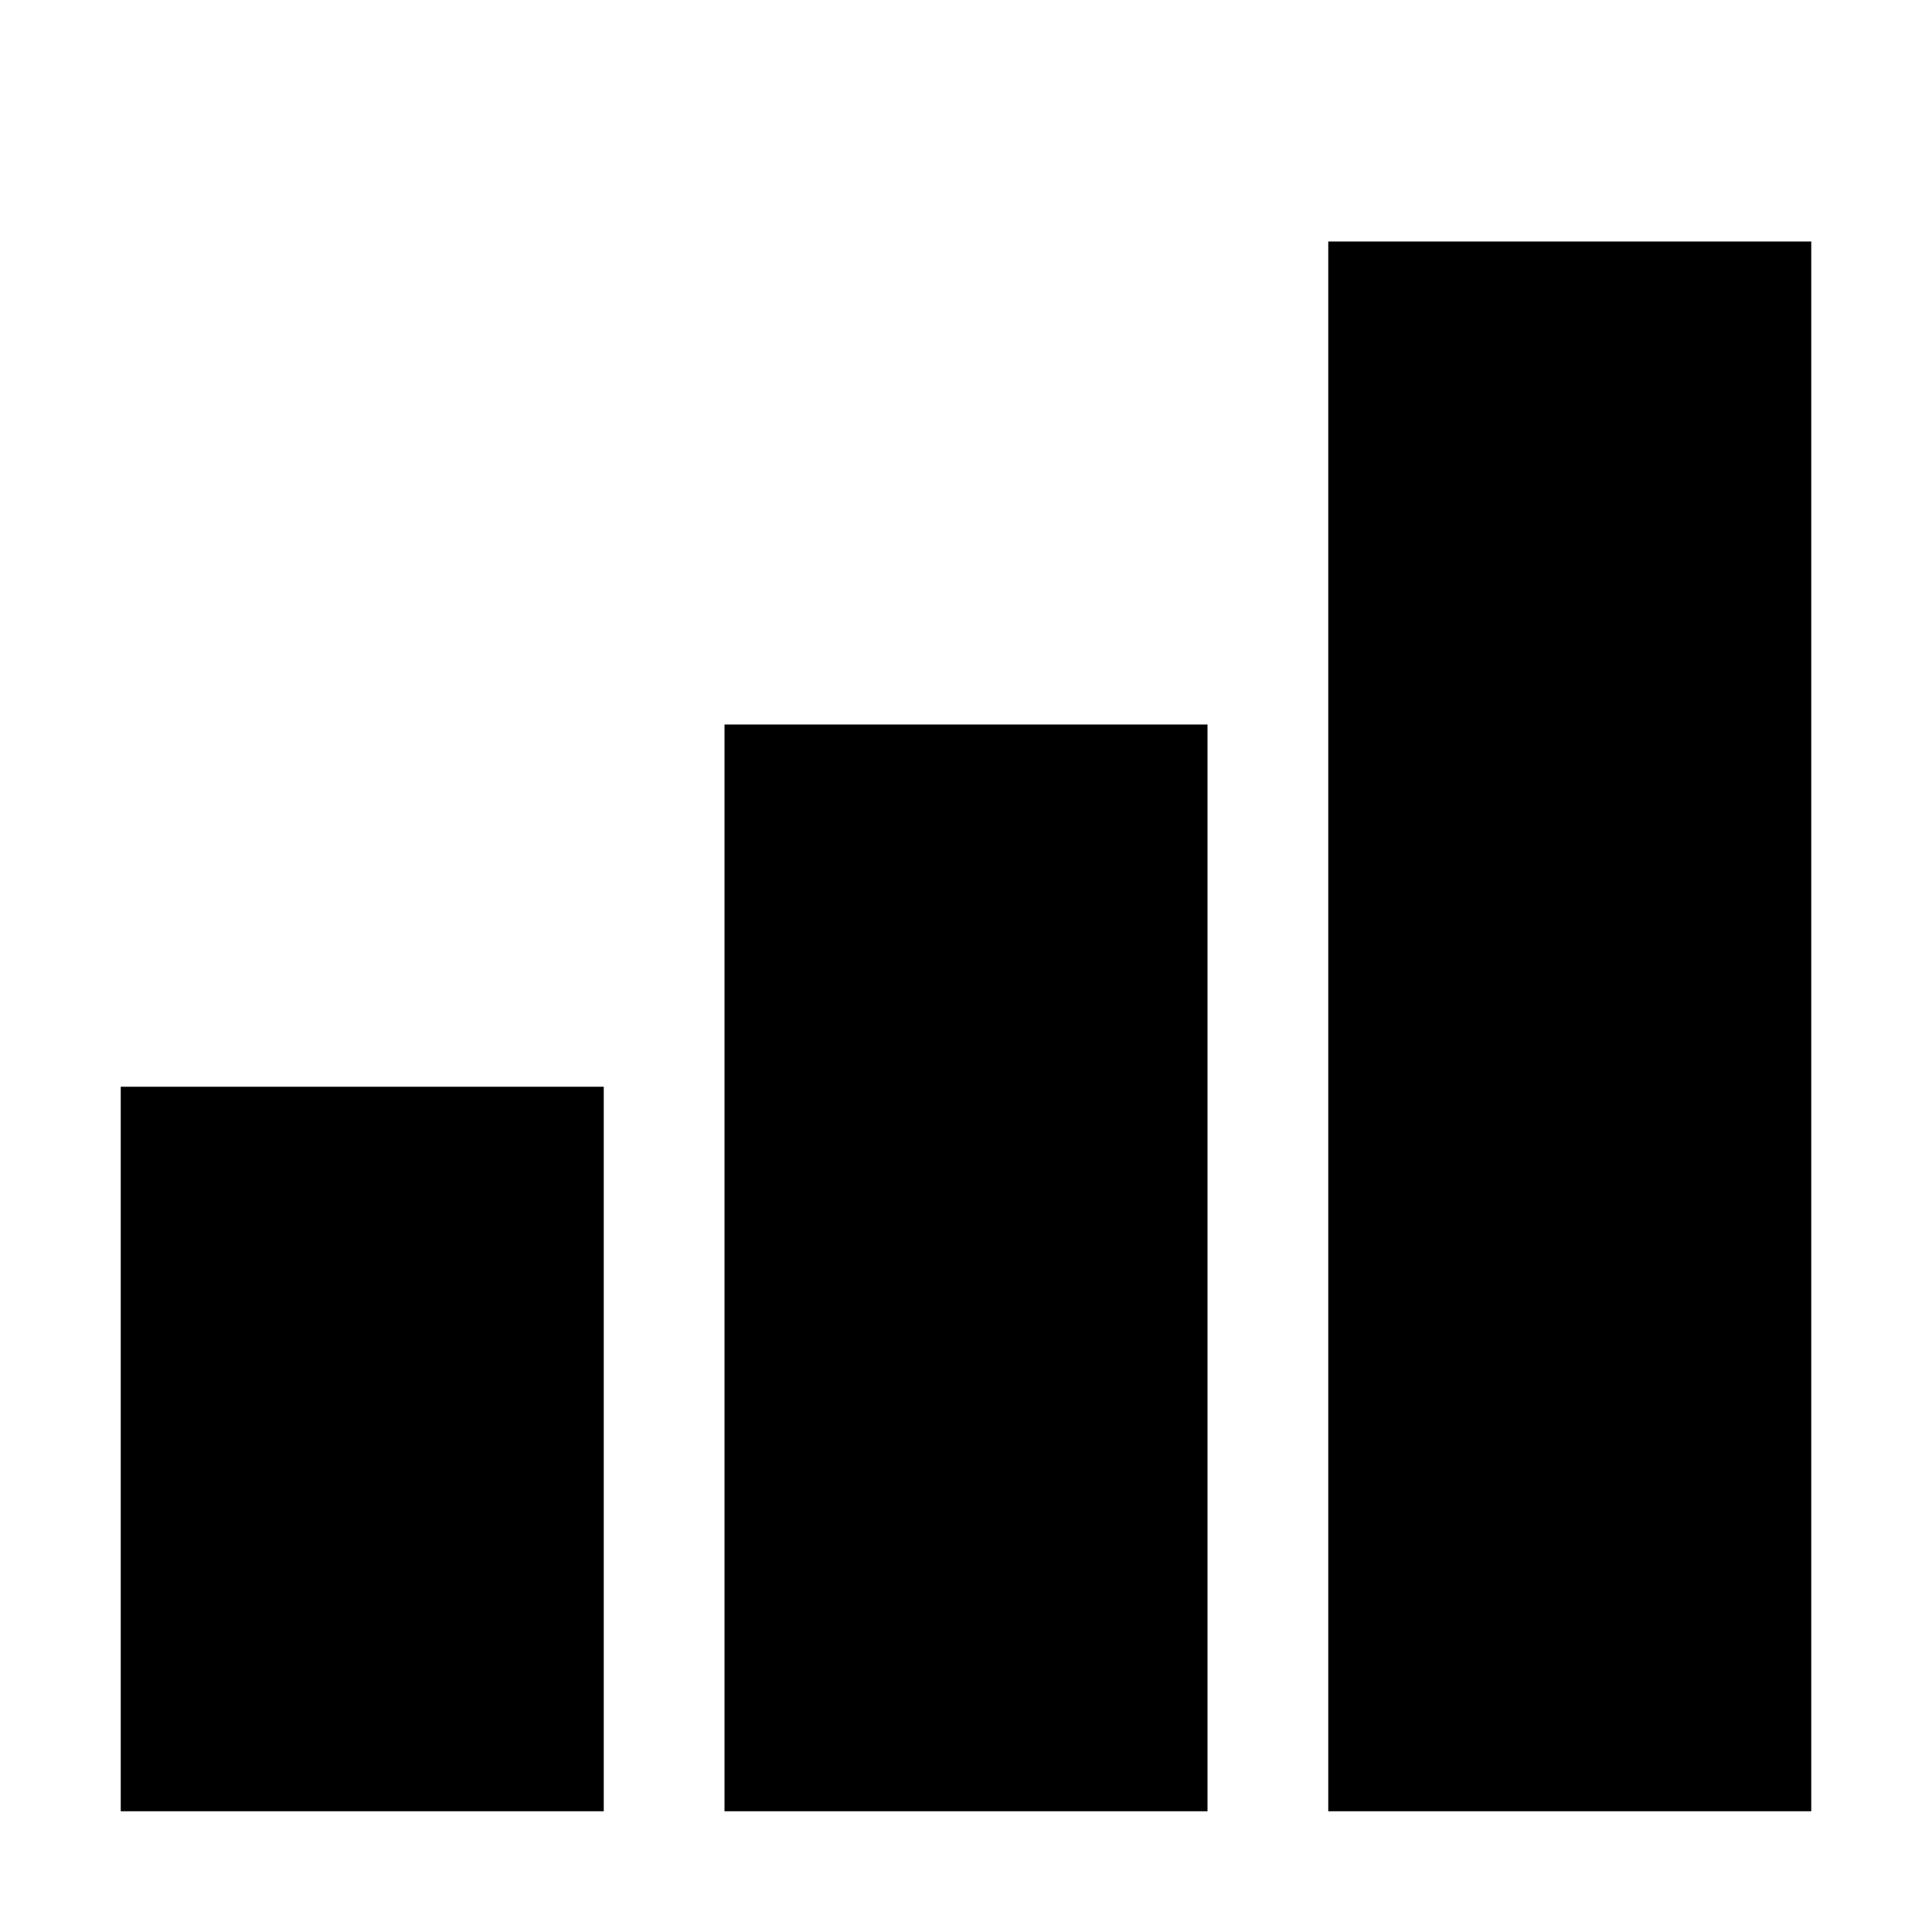
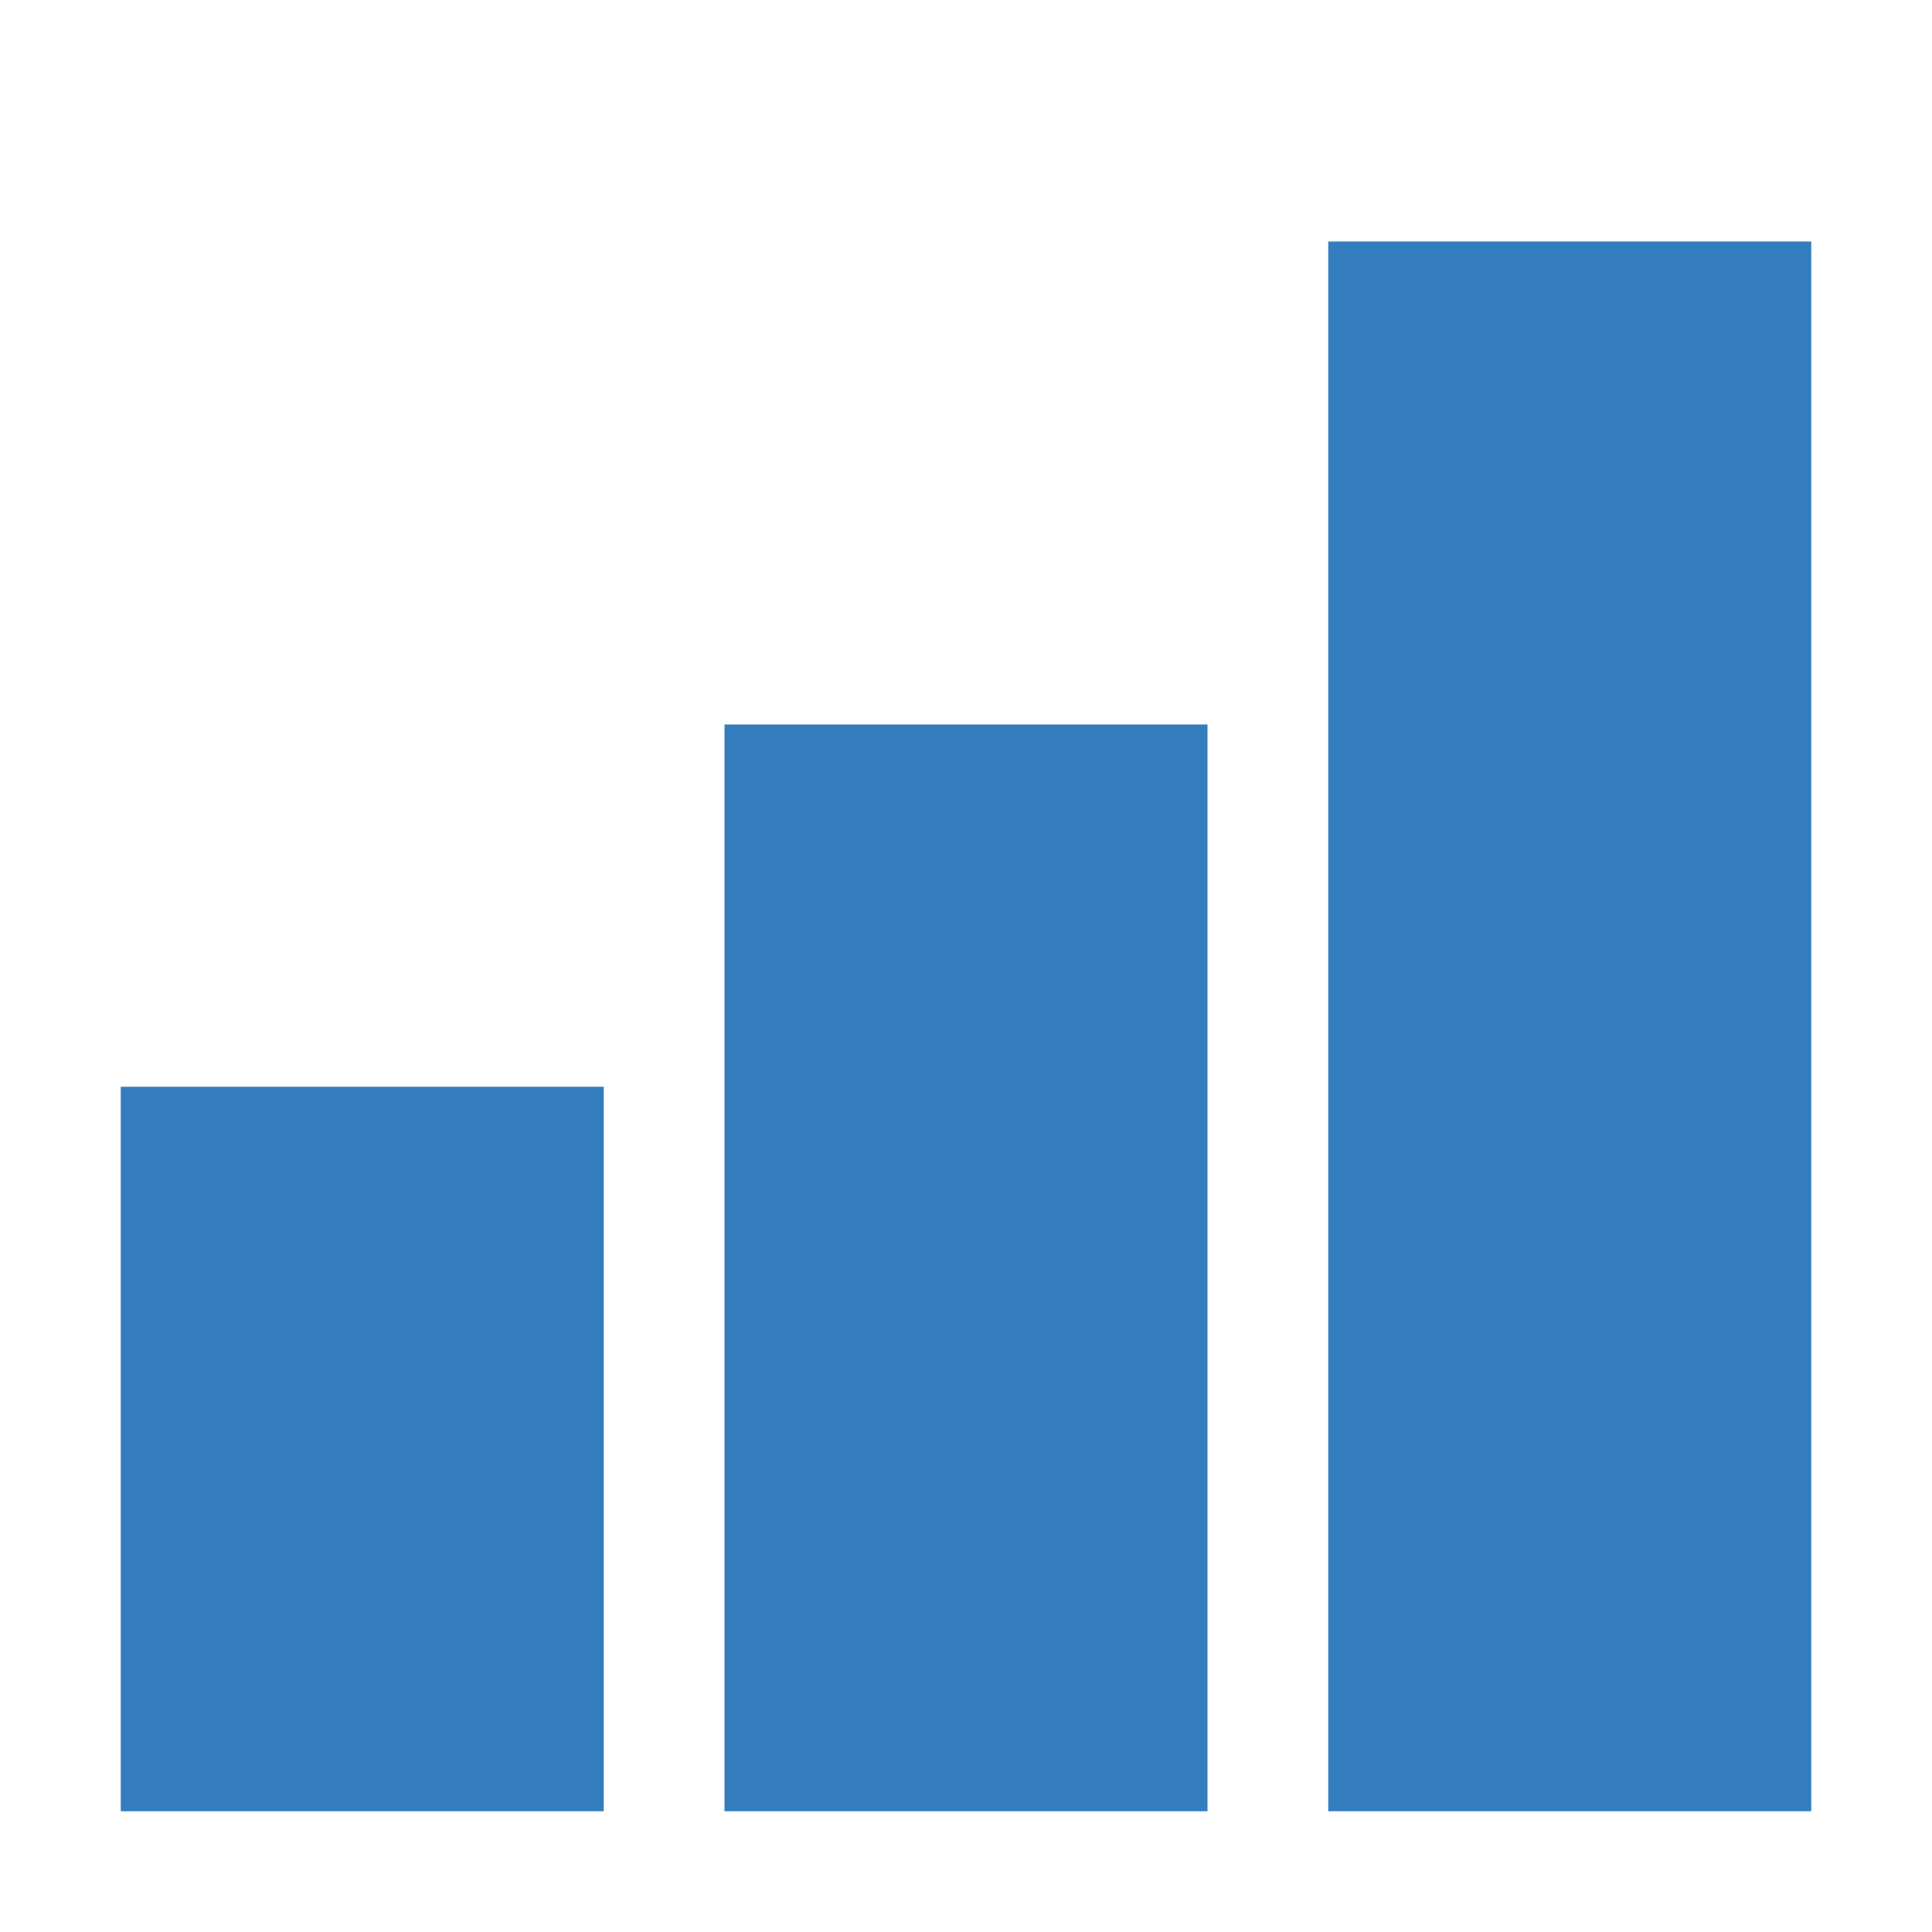
<svg xmlns="http://www.w3.org/2000/svg" width="800" height="800" viewBox="0 0 32 32">
-   <path d="M30 30h-8V4h8ZM20 30h-8V12h8ZM10 30H2V18h8Z" />
+   <path d="M30 30h-8V4h8ZM20 30h-8V12h8ZM10 30H2V18h8Z" style="fill:#337DBE;" />
  <path d="M0 0h32v32H0z" data-name="&lt;Transparent Rectangle&gt;" style="fill:none" />
</svg>
